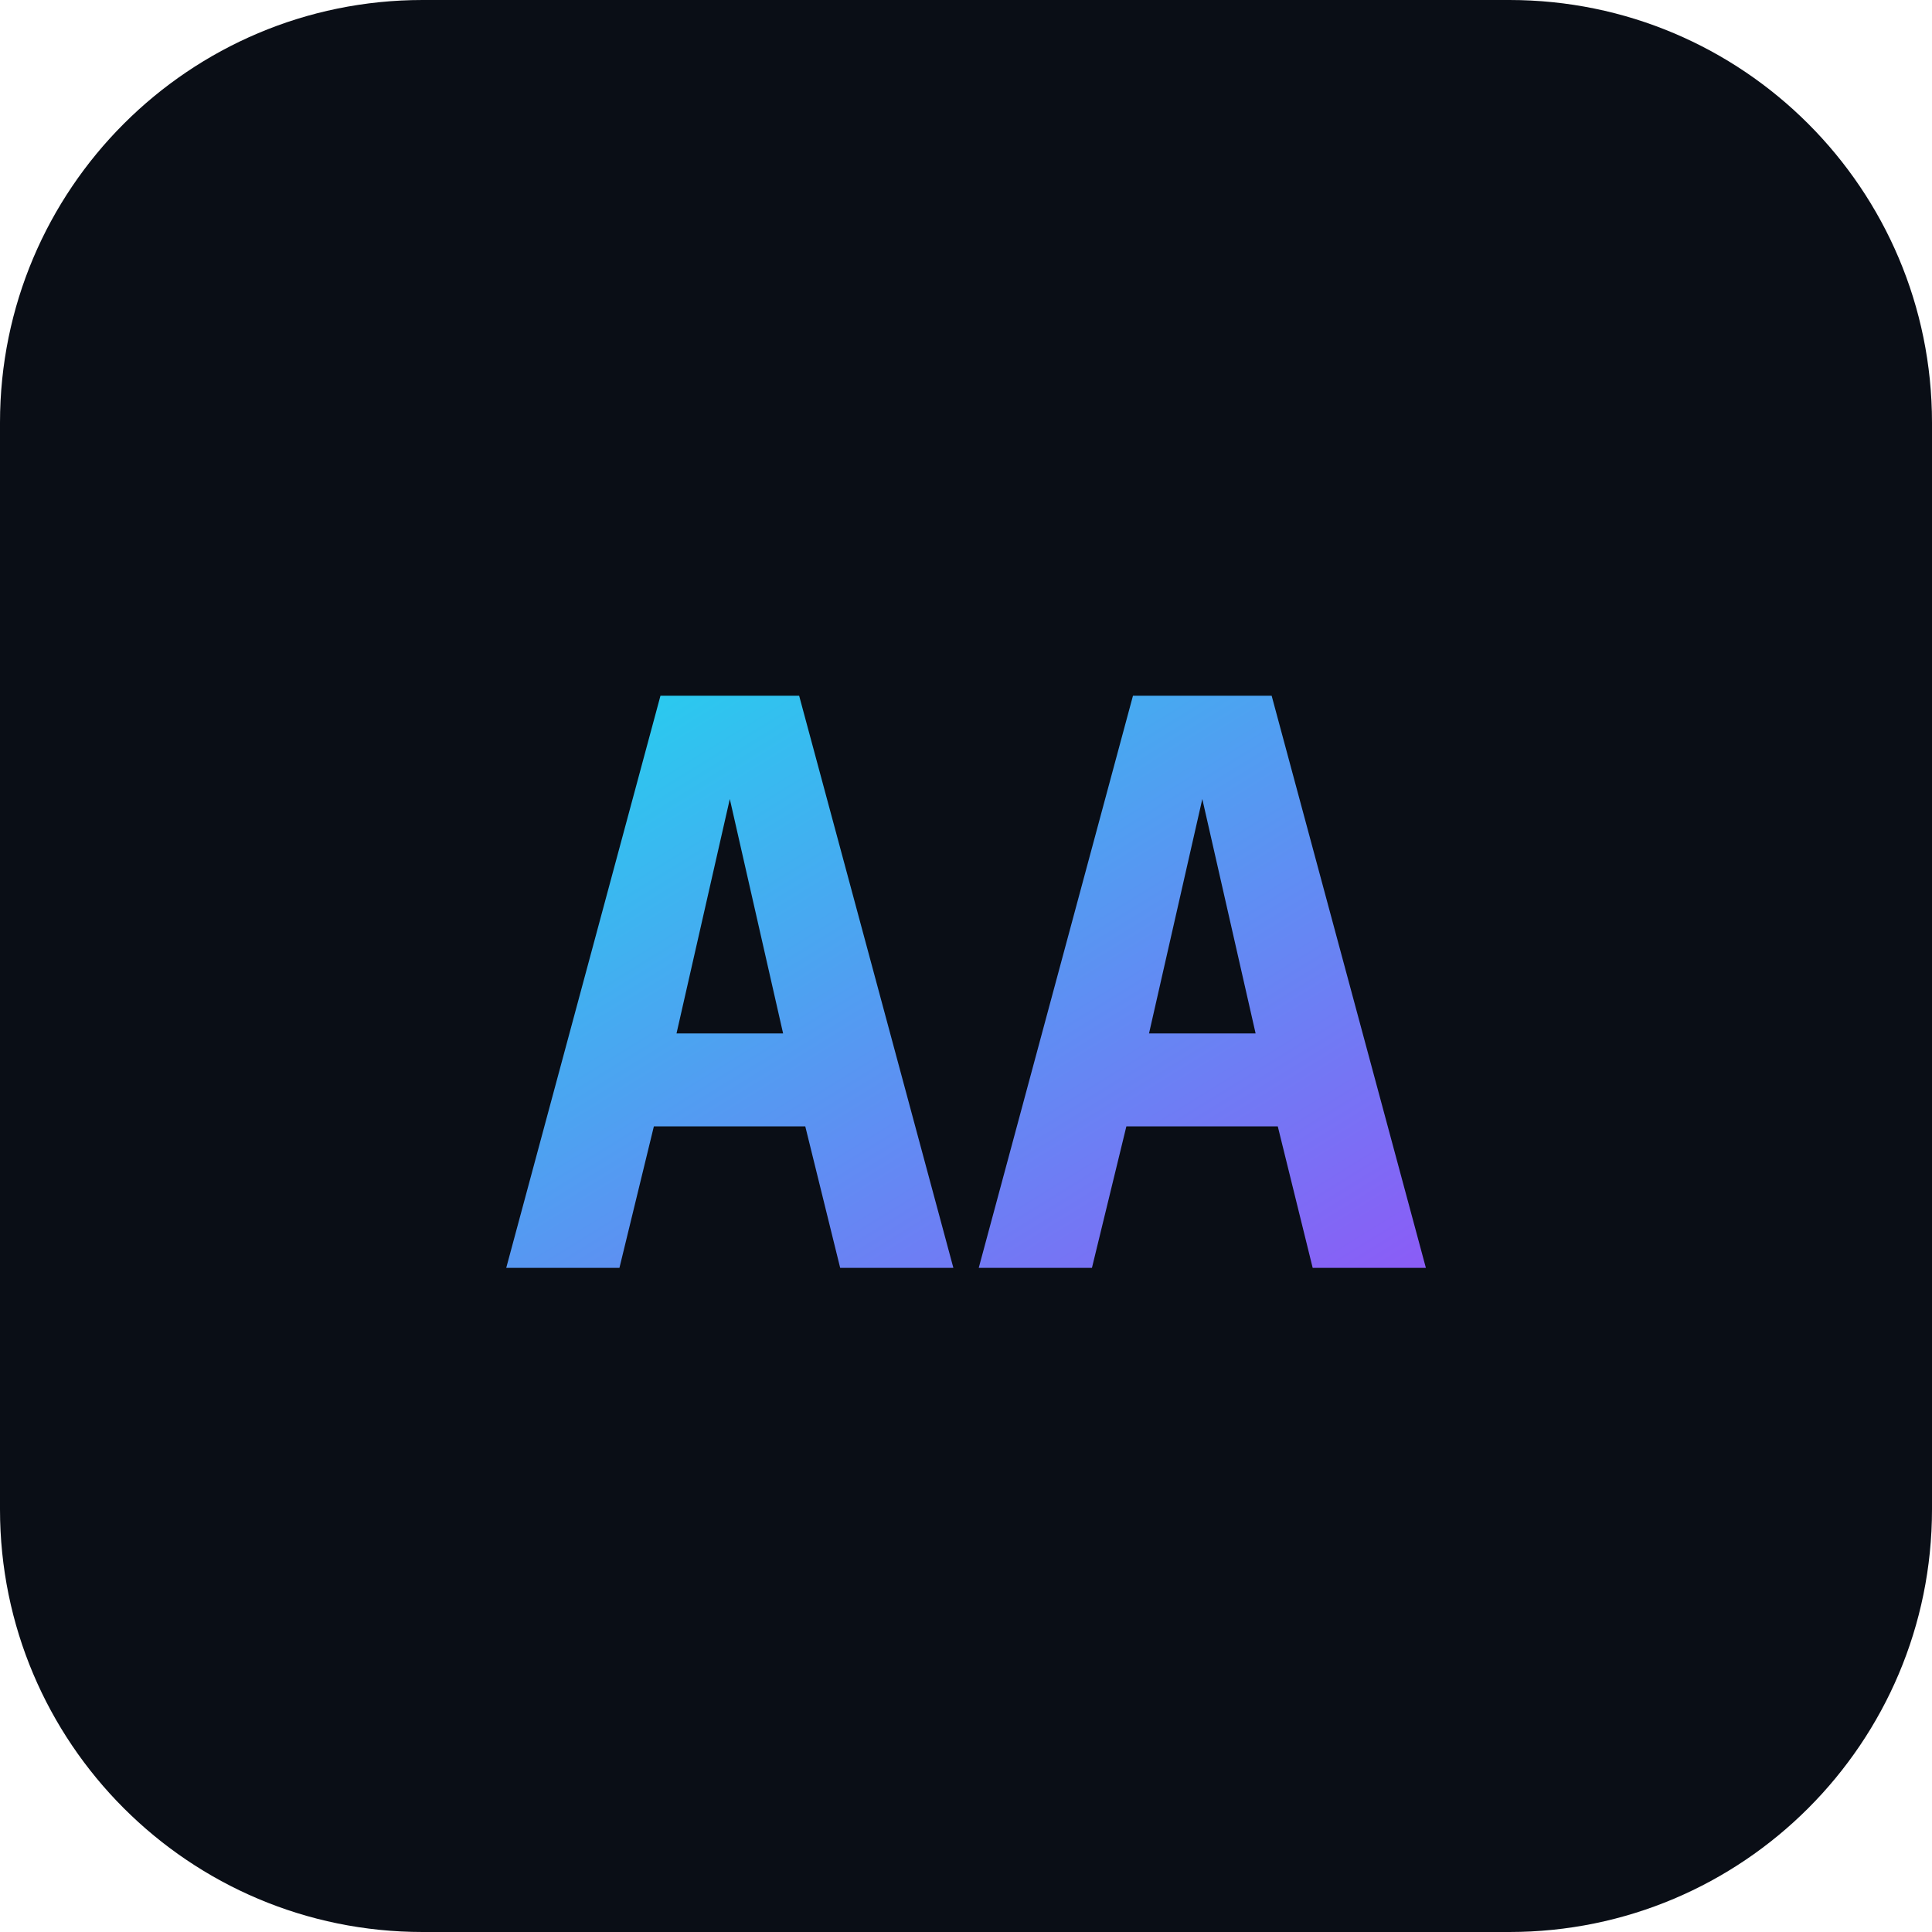
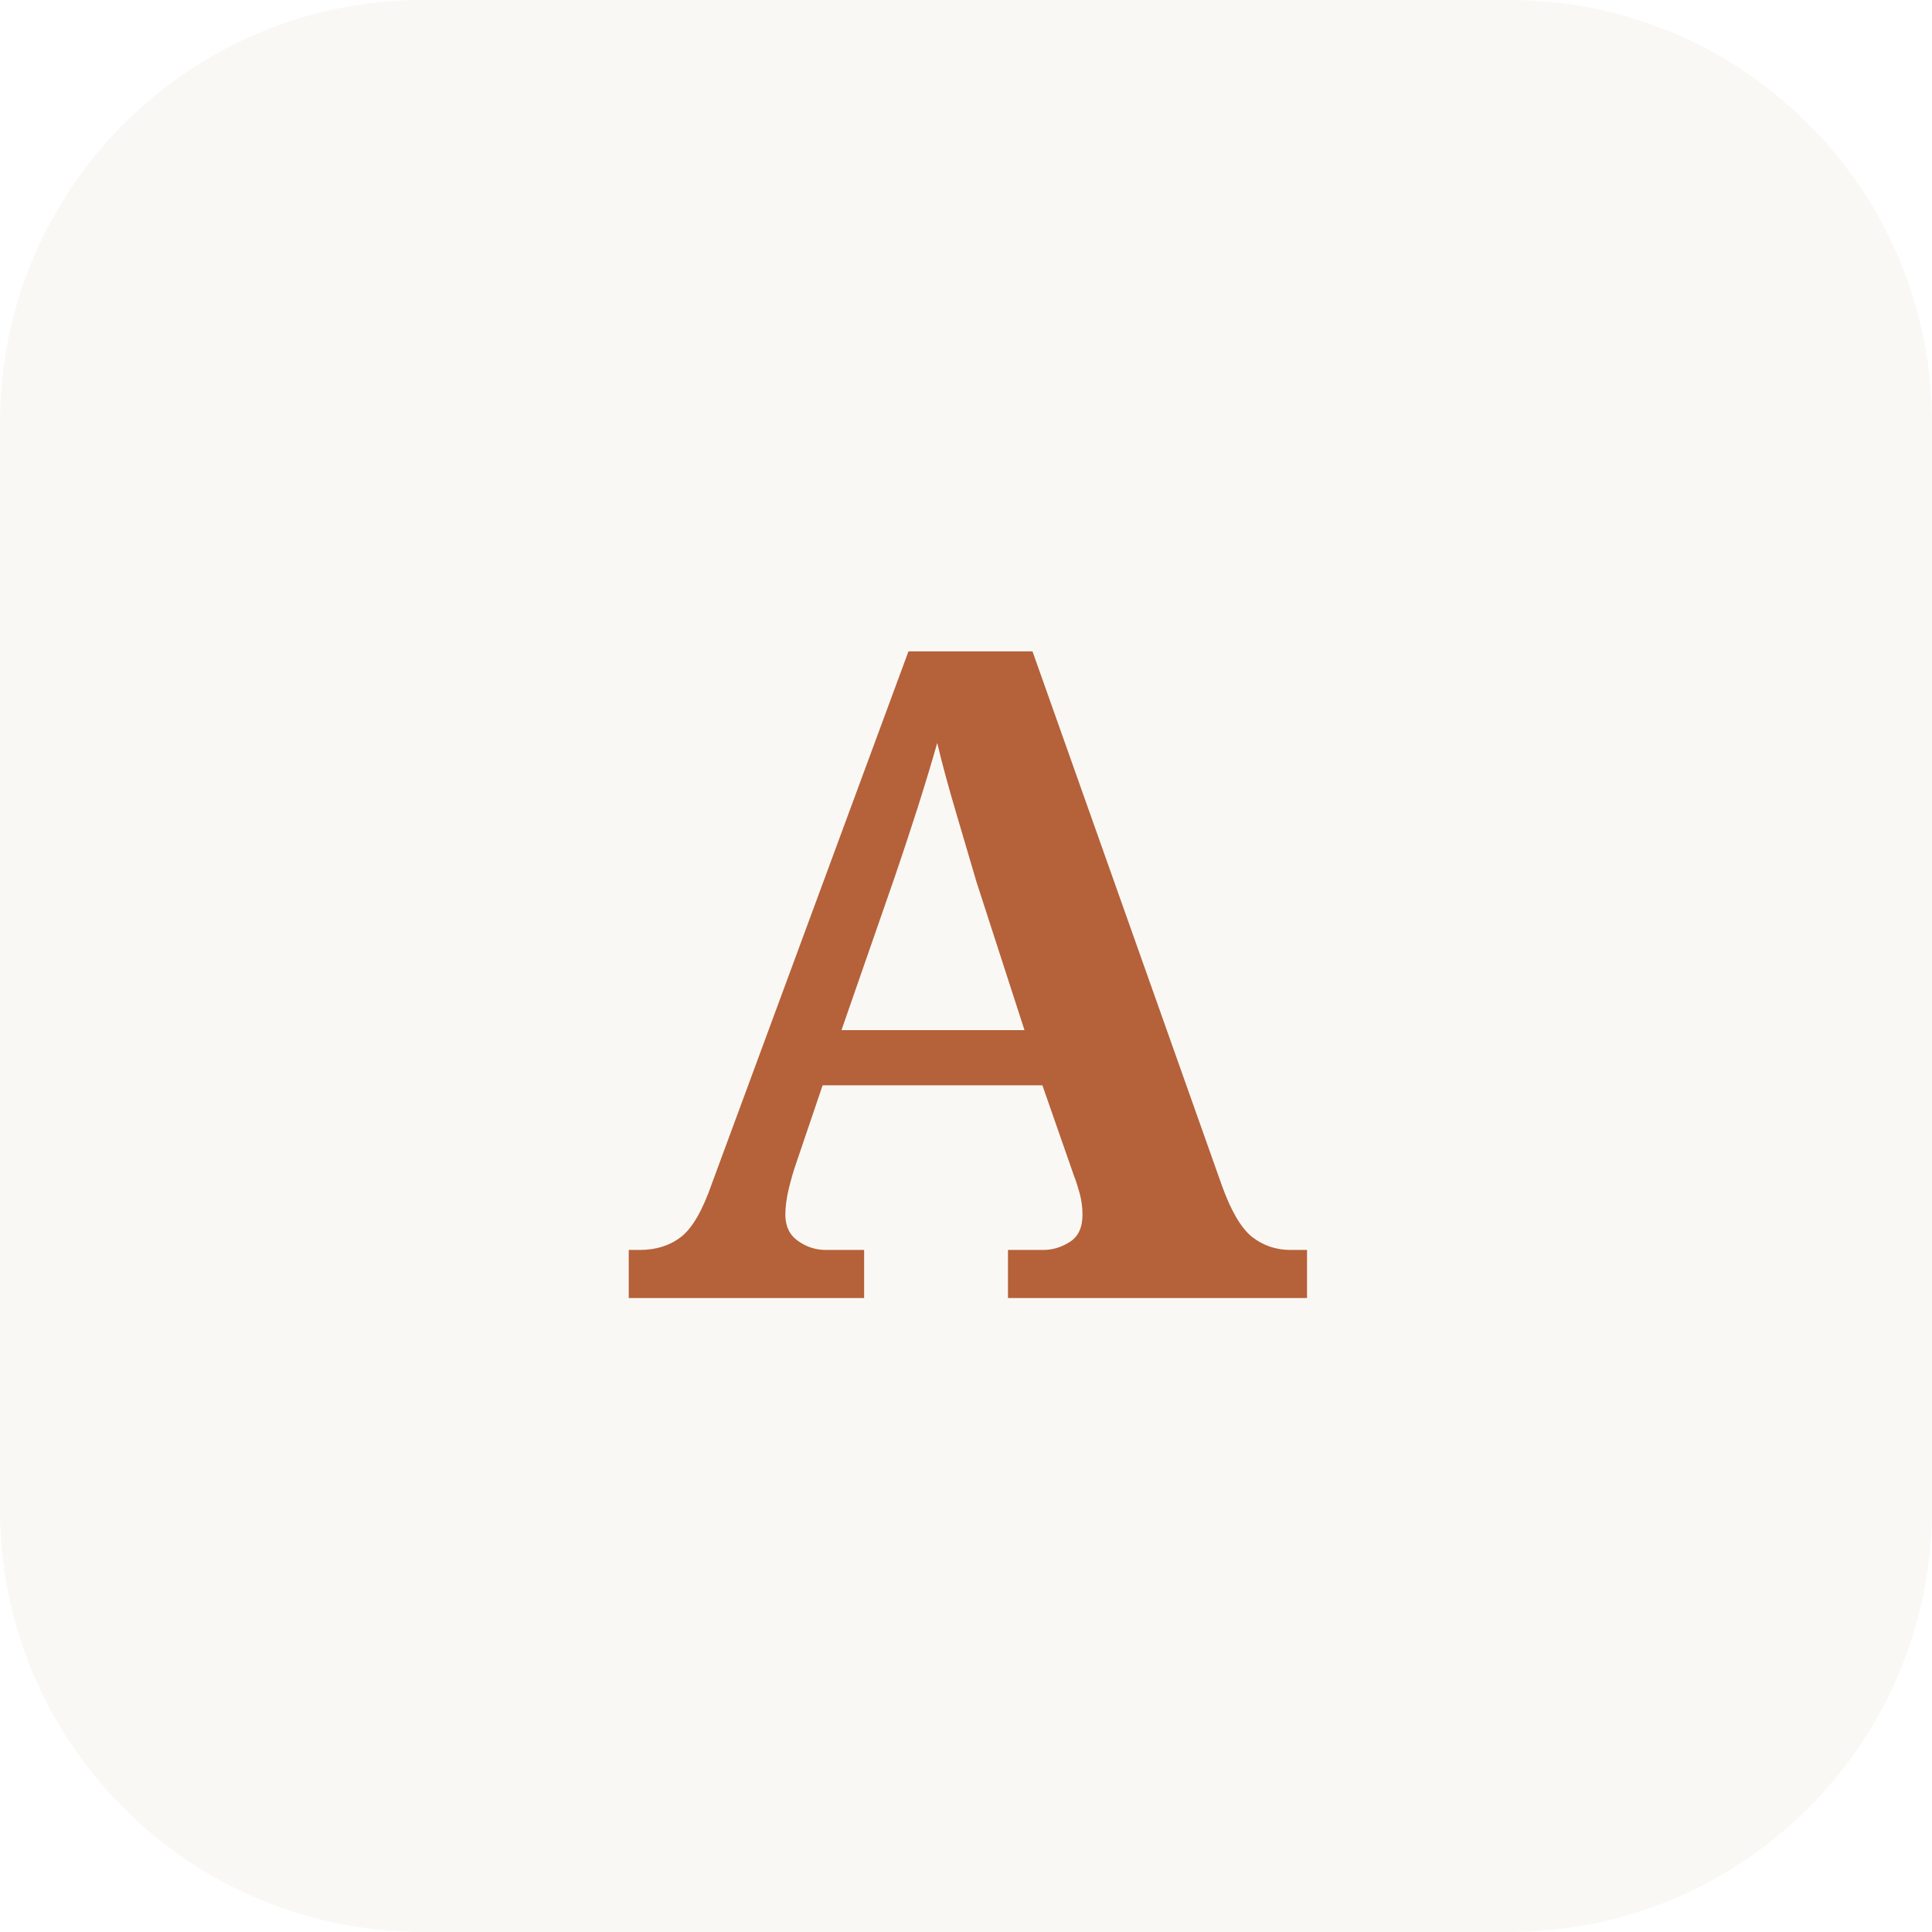
<svg xmlns="http://www.w3.org/2000/svg" viewBox="0 0 64 64">
-   <defs>
-     <linearGradient id="g" x1="0" y1="0" x2="1" y2="1">
-       <stop offset="0%" stop-color="#22d3ee" />
-       <stop offset="100%" stop-color="#8b5cf6" />
-     </linearGradient>
-   </defs>
-   <rect width="64" height="64" rx="14" fill="#0a0e16" />
-   <text x="32" y="42" font-family="ui-monospace, Menlo, monospace" font-size="26" font-weight="700" fill="url(#g)" text-anchor="middle">AA</text>
+   <rect width="64" height="64" rx="14" fill="#faf8f4" />
+   <text x="32" y="43" font-family="Georgia, serif" font-size="30" font-weight="700" fill="#b5613a" text-anchor="middle">A</text>
</svg>
